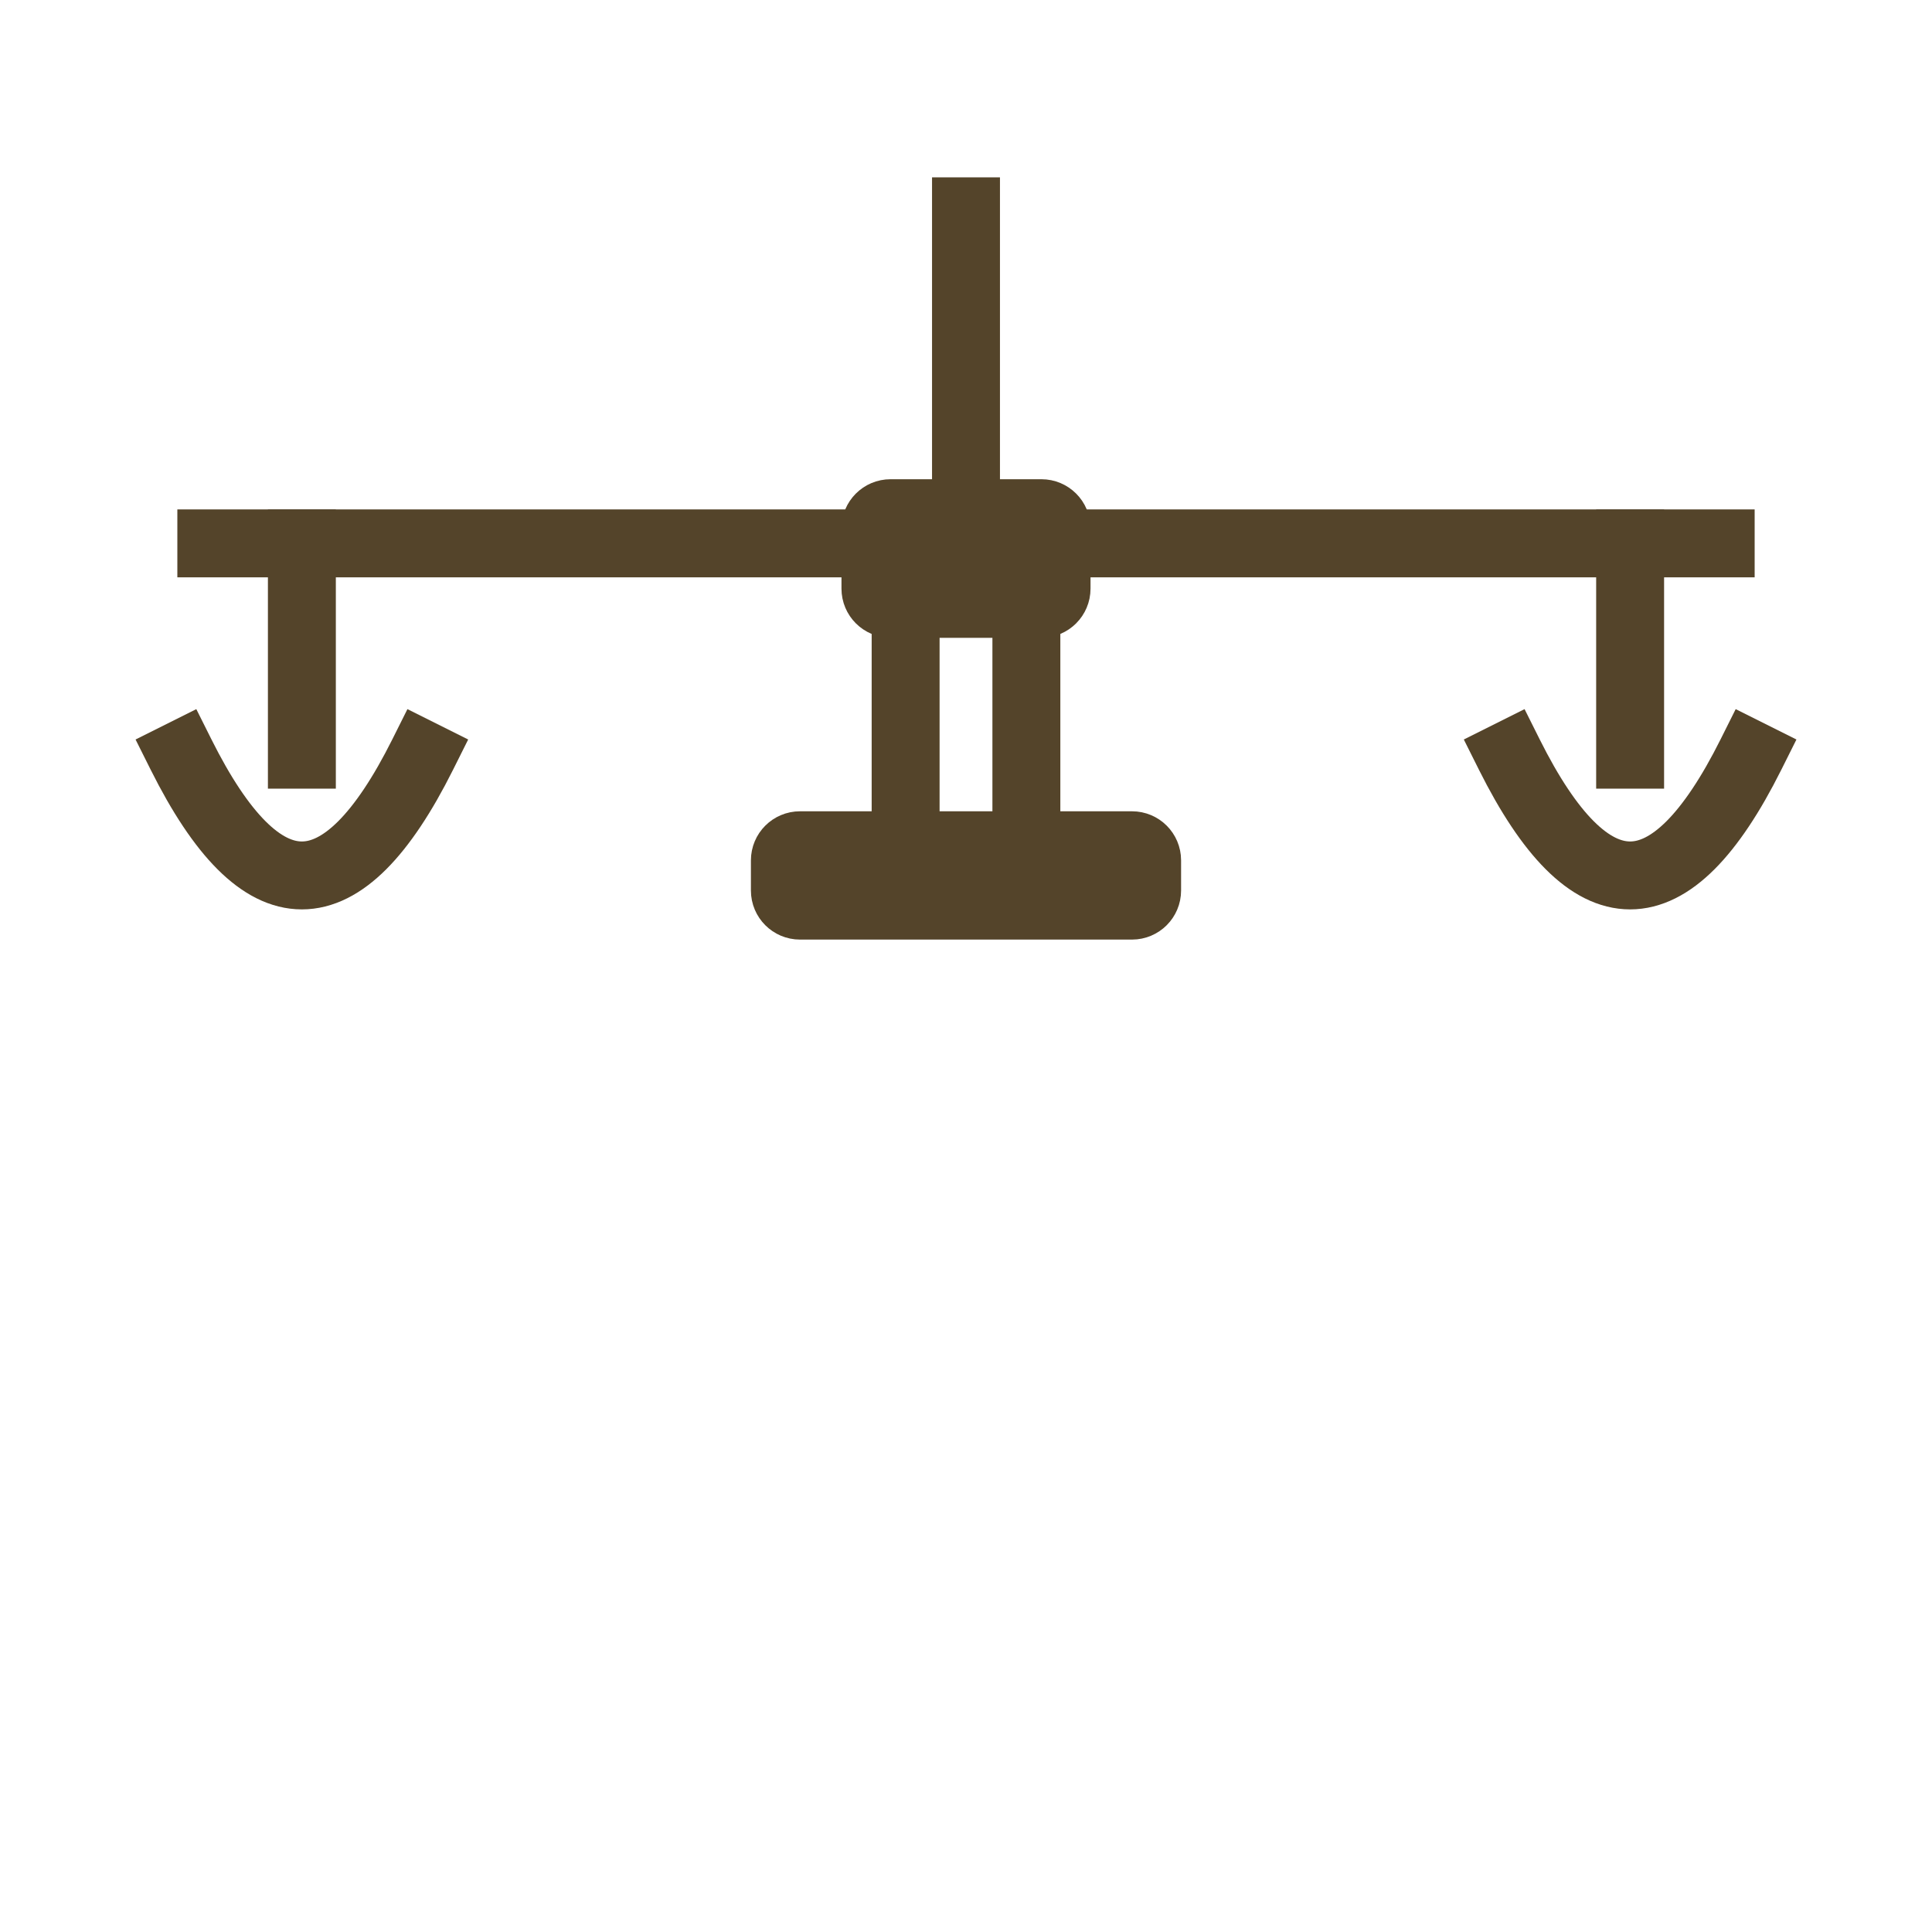
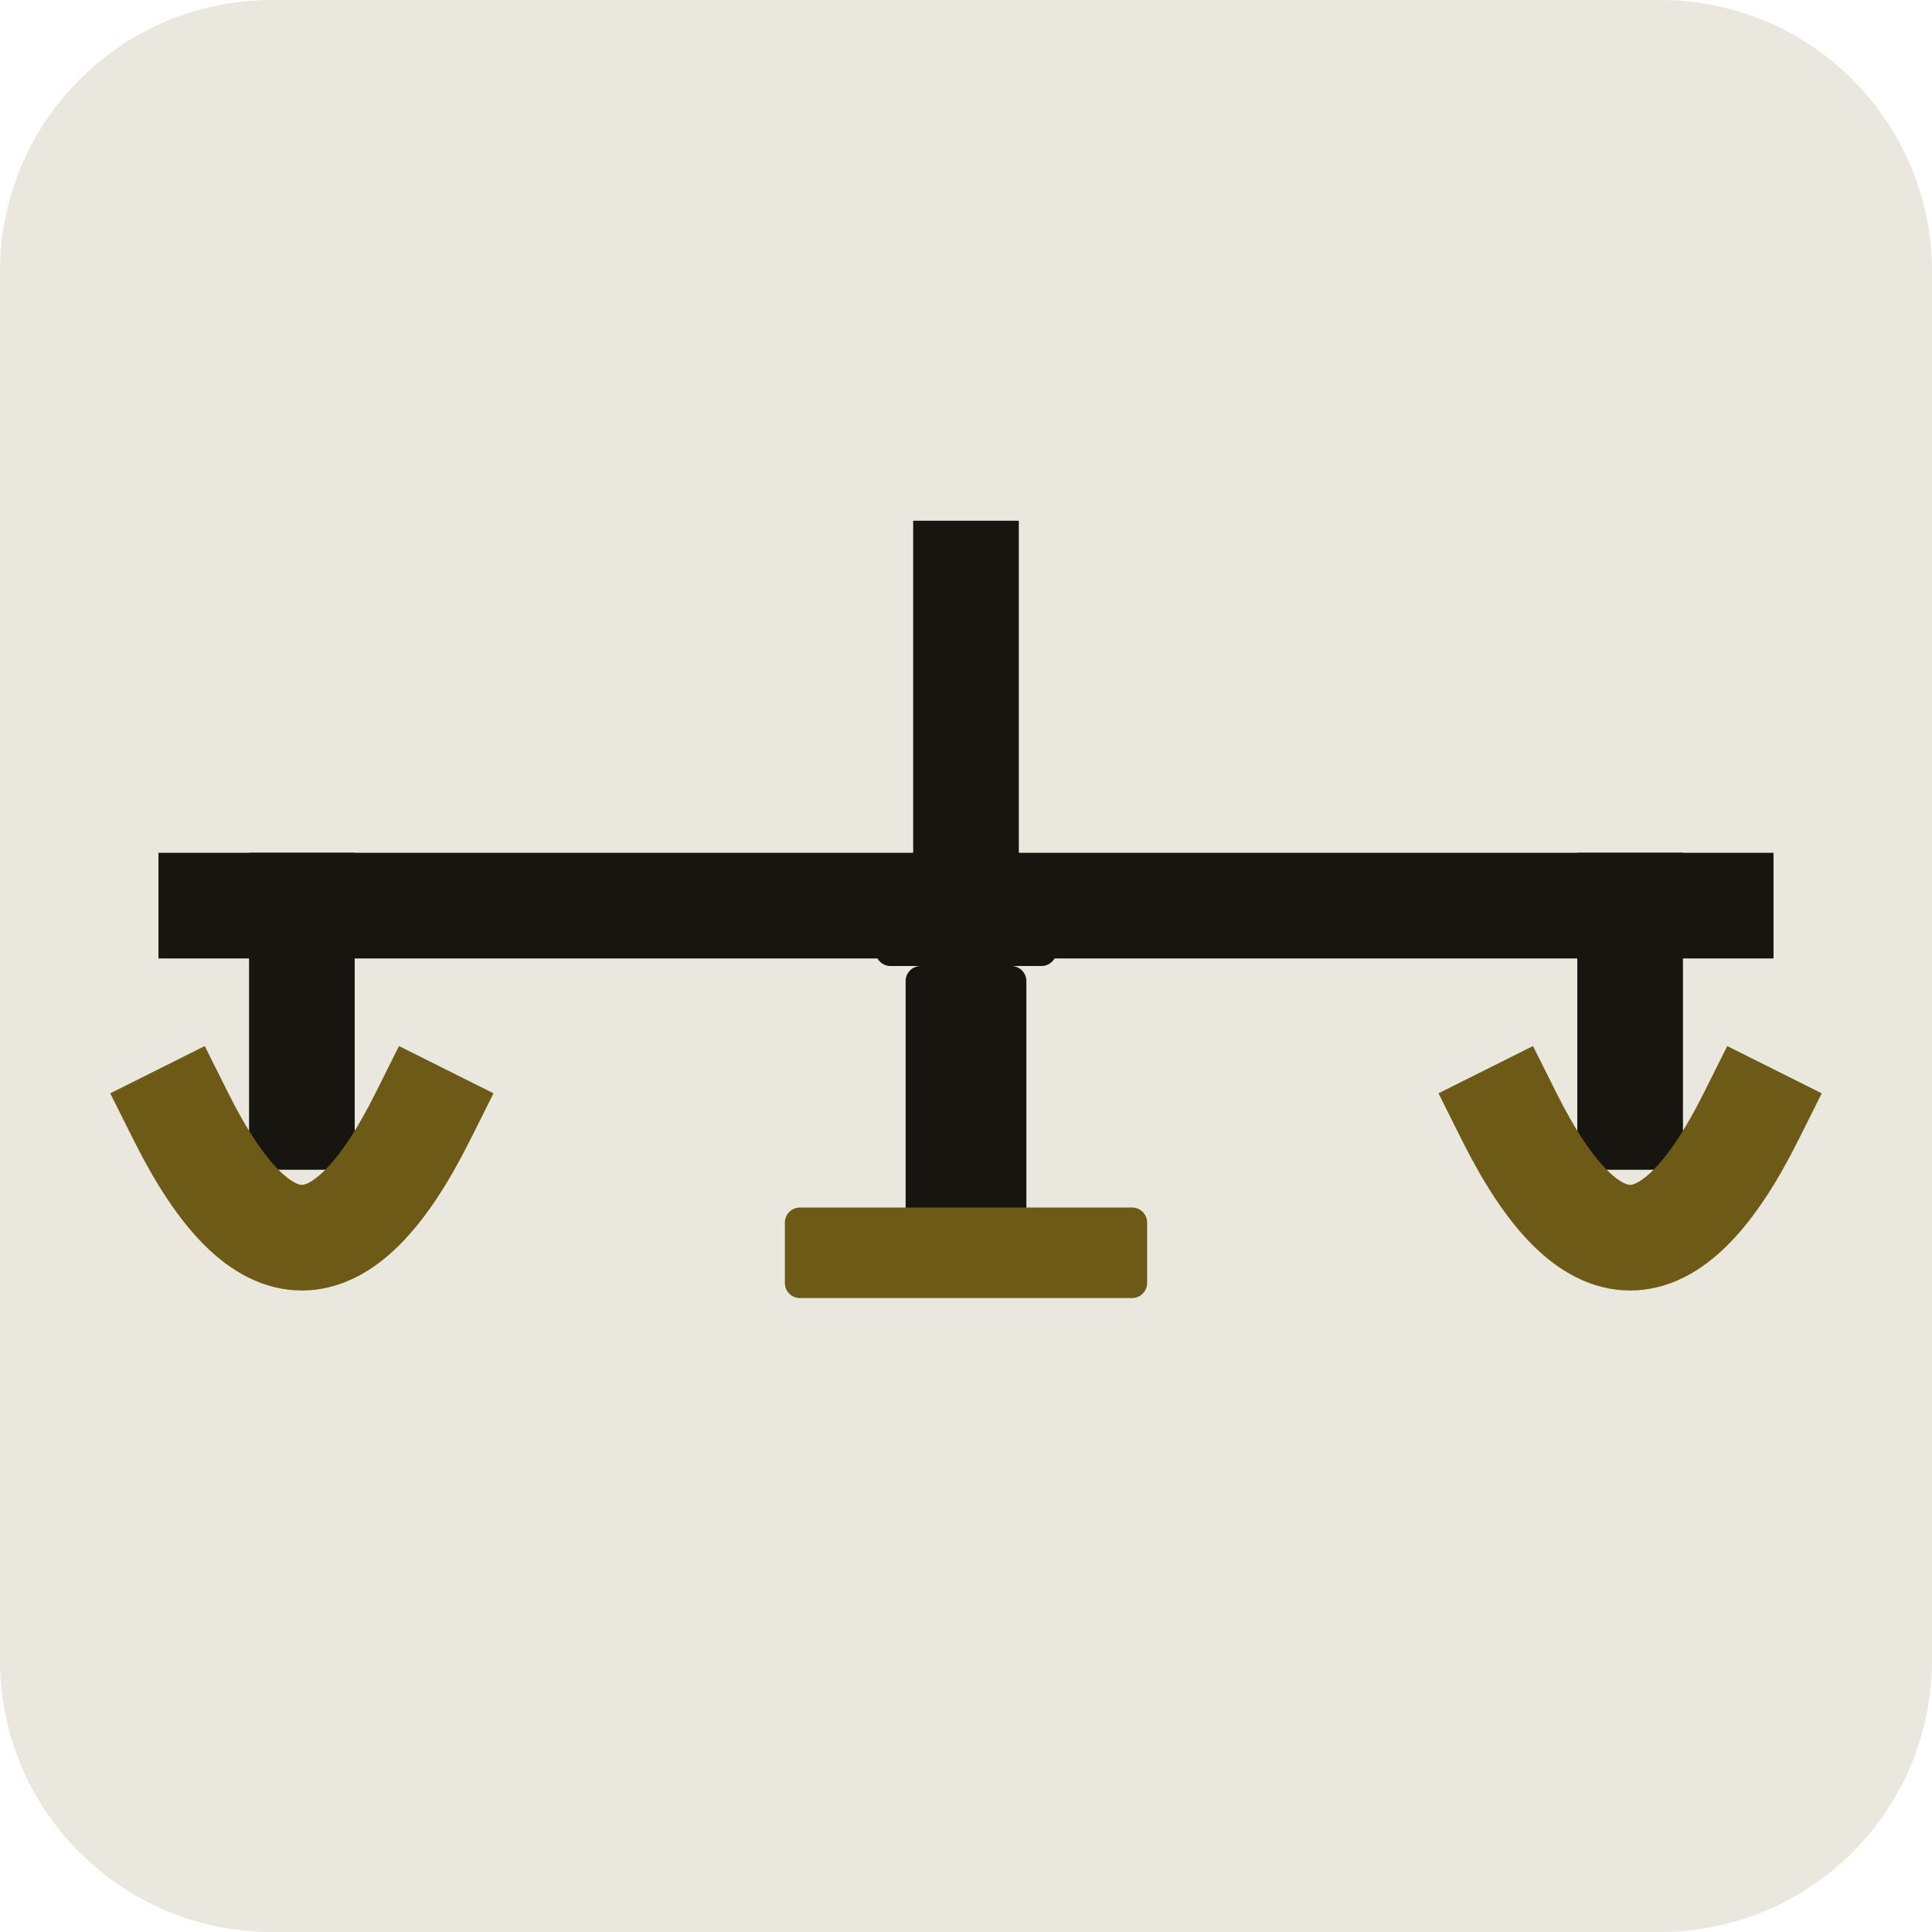
- <svg xmlns="http://www.w3.org/2000/svg" viewBox="0 0 128 128">
-   <g stroke-width="4.5" stroke-linecap="square" stroke-linejoin="miter" fill="none">
-     <line x1="64" y1="14" x2="64" y2="36" />
-     <line x1="14" y1="36" x2="114" y2="36" />
-     <line x1="20" y1="36" x2="20" y2="50" />
-     <line x1="108" y1="36" x2="108" y2="50" />
-     <path d="M12,50 Q20,66 28,50" />
-     <path d="M100,50 Q108,66 116,50" />
-     <rect x="58" y="34" width="12" height="6" rx="1" />
-     <rect x="60" y="40" width="8" height="18" rx="1" />
-     <rect x="52" y="56" width="24" height="4" rx="1" />
+ <svg xmlns="http://www.w3.org/2000/svg" viewBox="0 0 128 128" width="128" height="128" role="img" aria-label="Balabanli Hukuk Burosu">
+   <rect width="128" height="128" rx="18" fill="#EAE7DF" />
+   <g transform="translate(0 24)">
+     <g fill="none" stroke="#16150F" stroke-width="7" stroke-linecap="square" stroke-linejoin="miter">
+       <line x1="64" y1="14" x2="64" y2="36" />
+       <line x1="14" y1="36" x2="114" y2="36" />
+       <line x1="20" y1="36" x2="20" y2="50" />
+       <line x1="108" y1="36" x2="108" y2="50" />
+     </g>
+     <g fill="none" stroke="#6D5A17" stroke-width="7" stroke-linecap="square" stroke-linejoin="miter">
+       <path d="M12,50 Q20,66 28,50" />
+       <path d="M100,50 Q108,66 116,50" />
+     </g>
+     <g fill="#16150F">
+       <rect x="58" y="33" width="12" height="7" rx="1" />
+       <rect x="60" y="40" width="8" height="18" rx="1" />
+     </g>
+     <rect x="52" y="56" width="24" height="6" rx="1" fill="#6D5A17" />
  </g>
-   <style>
-     g { stroke: #54442a; }
-     @media (prefers-color-scheme: dark) {
-       g { stroke: #c8bba4; }
-     }
-   </style>
</svg>
